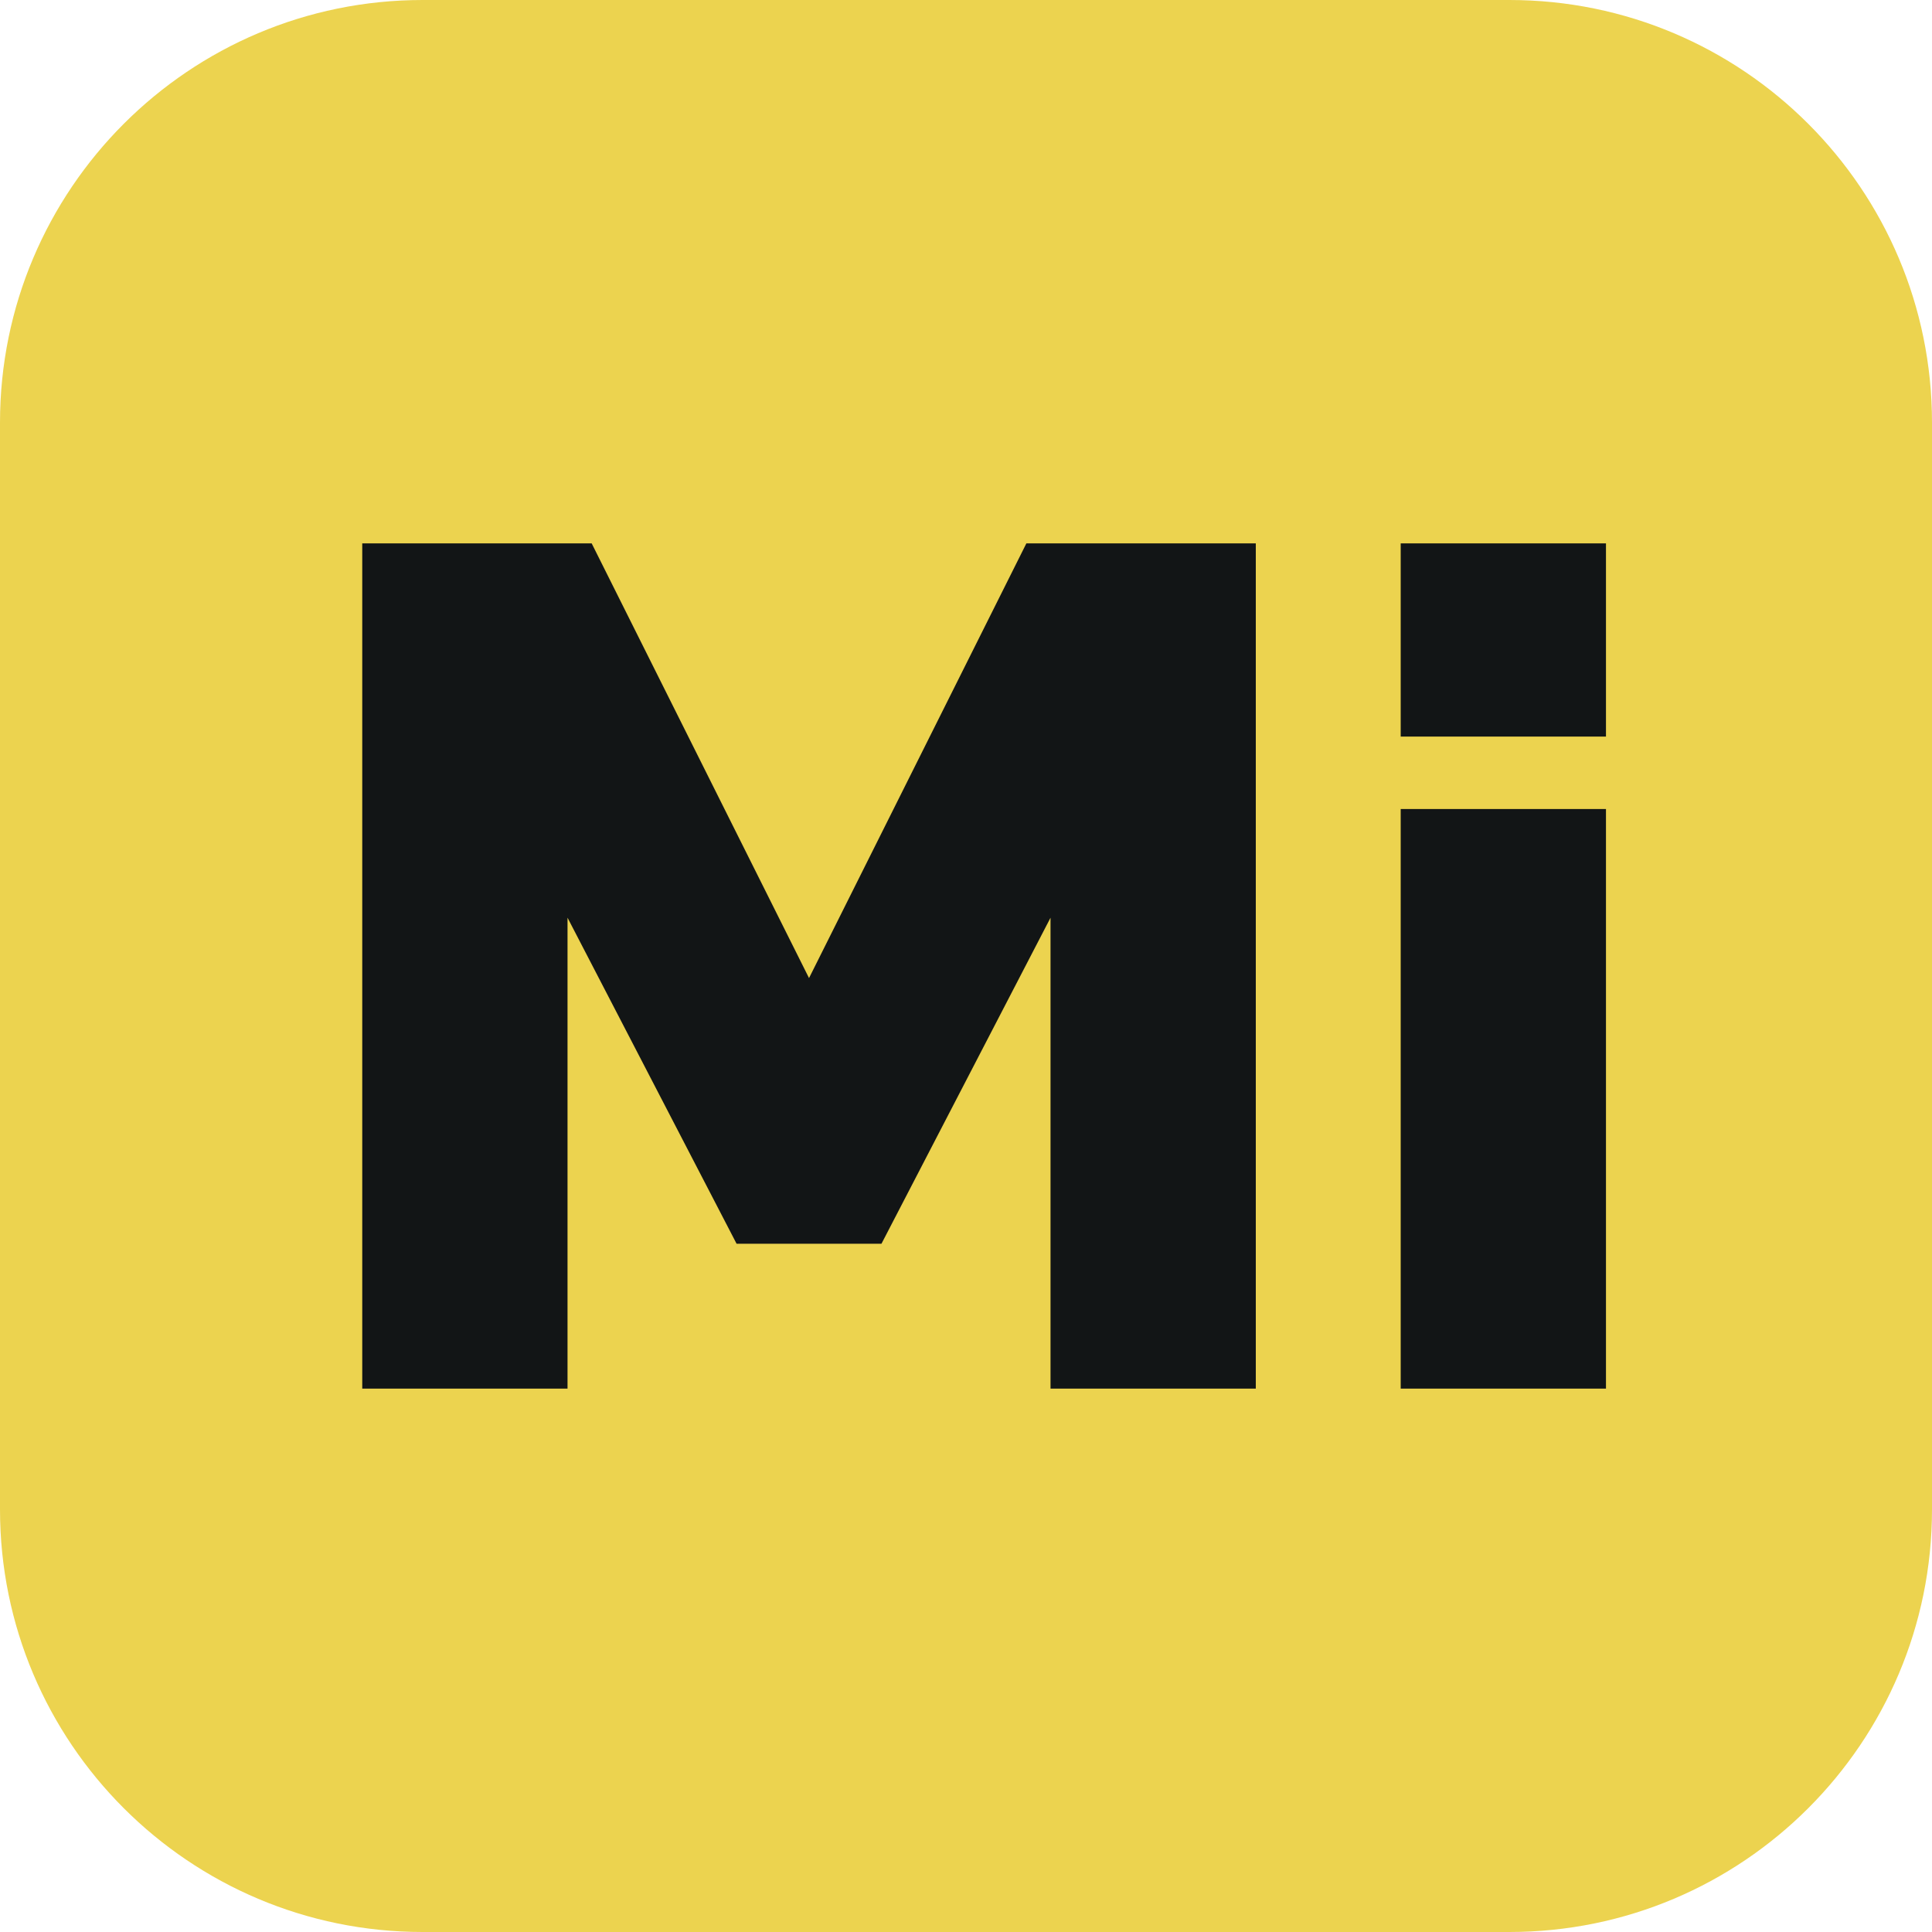
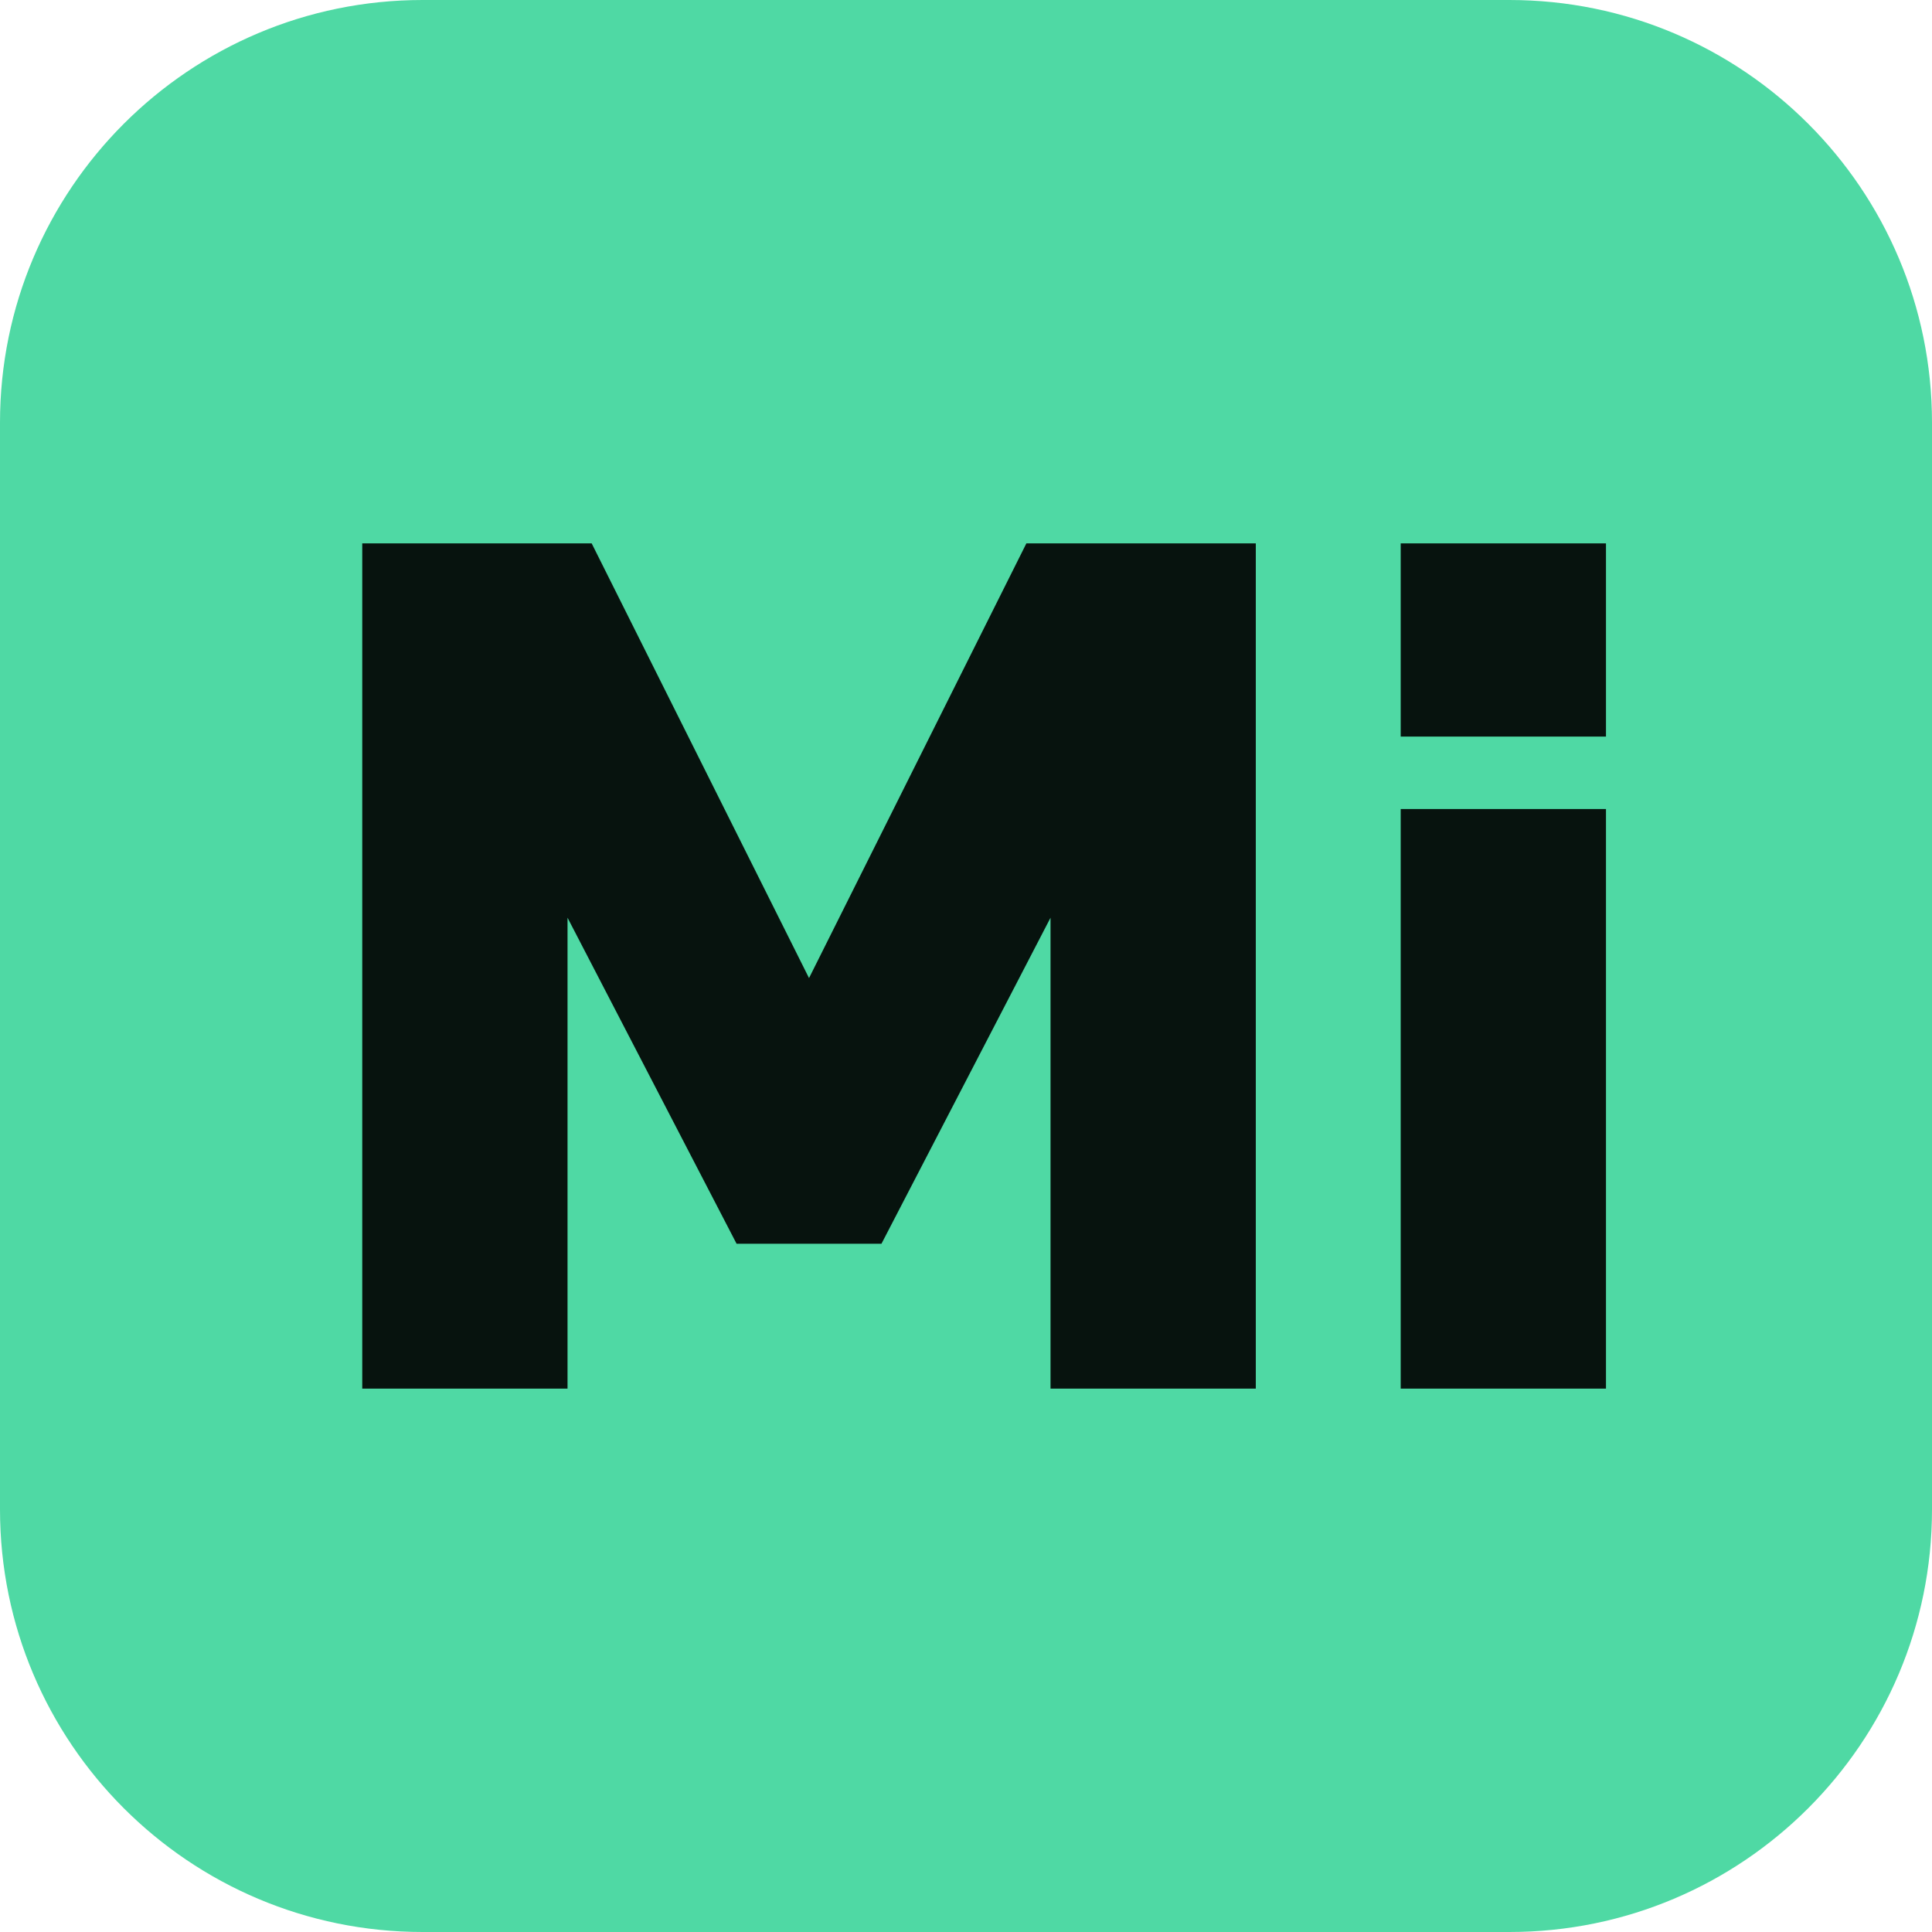
<svg xmlns="http://www.w3.org/2000/svg" viewBox="0 0 32 32">
-   <rect width="32" height="32" rx="7" fill="#ecd34f" />
-   <path fill="#121516" d="M6 23V9h3.8l3.6 7.2L17 9h3.8v14h-3.4v-7.8l-2.8 5.4h-2.4l-2.8-5.4V23zM23.2 13.4h3.4V23h-3.4zM23.2 9h3.4v3.2h-3.4z" />
+   <rect width="32" height="32" rx="7" fill="#4fd9a4" />
+   <path fill="#07130e" d="M6 23V9h3.8l3.6 7.2L17 9h3.8v14h-3.4v-7.8l-2.8 5.4h-2.4l-2.8-5.4V23zM23.2 13.4h3.4V23h-3.4zM23.2 9h3.4v3.2h-3.4z" />
</svg>
